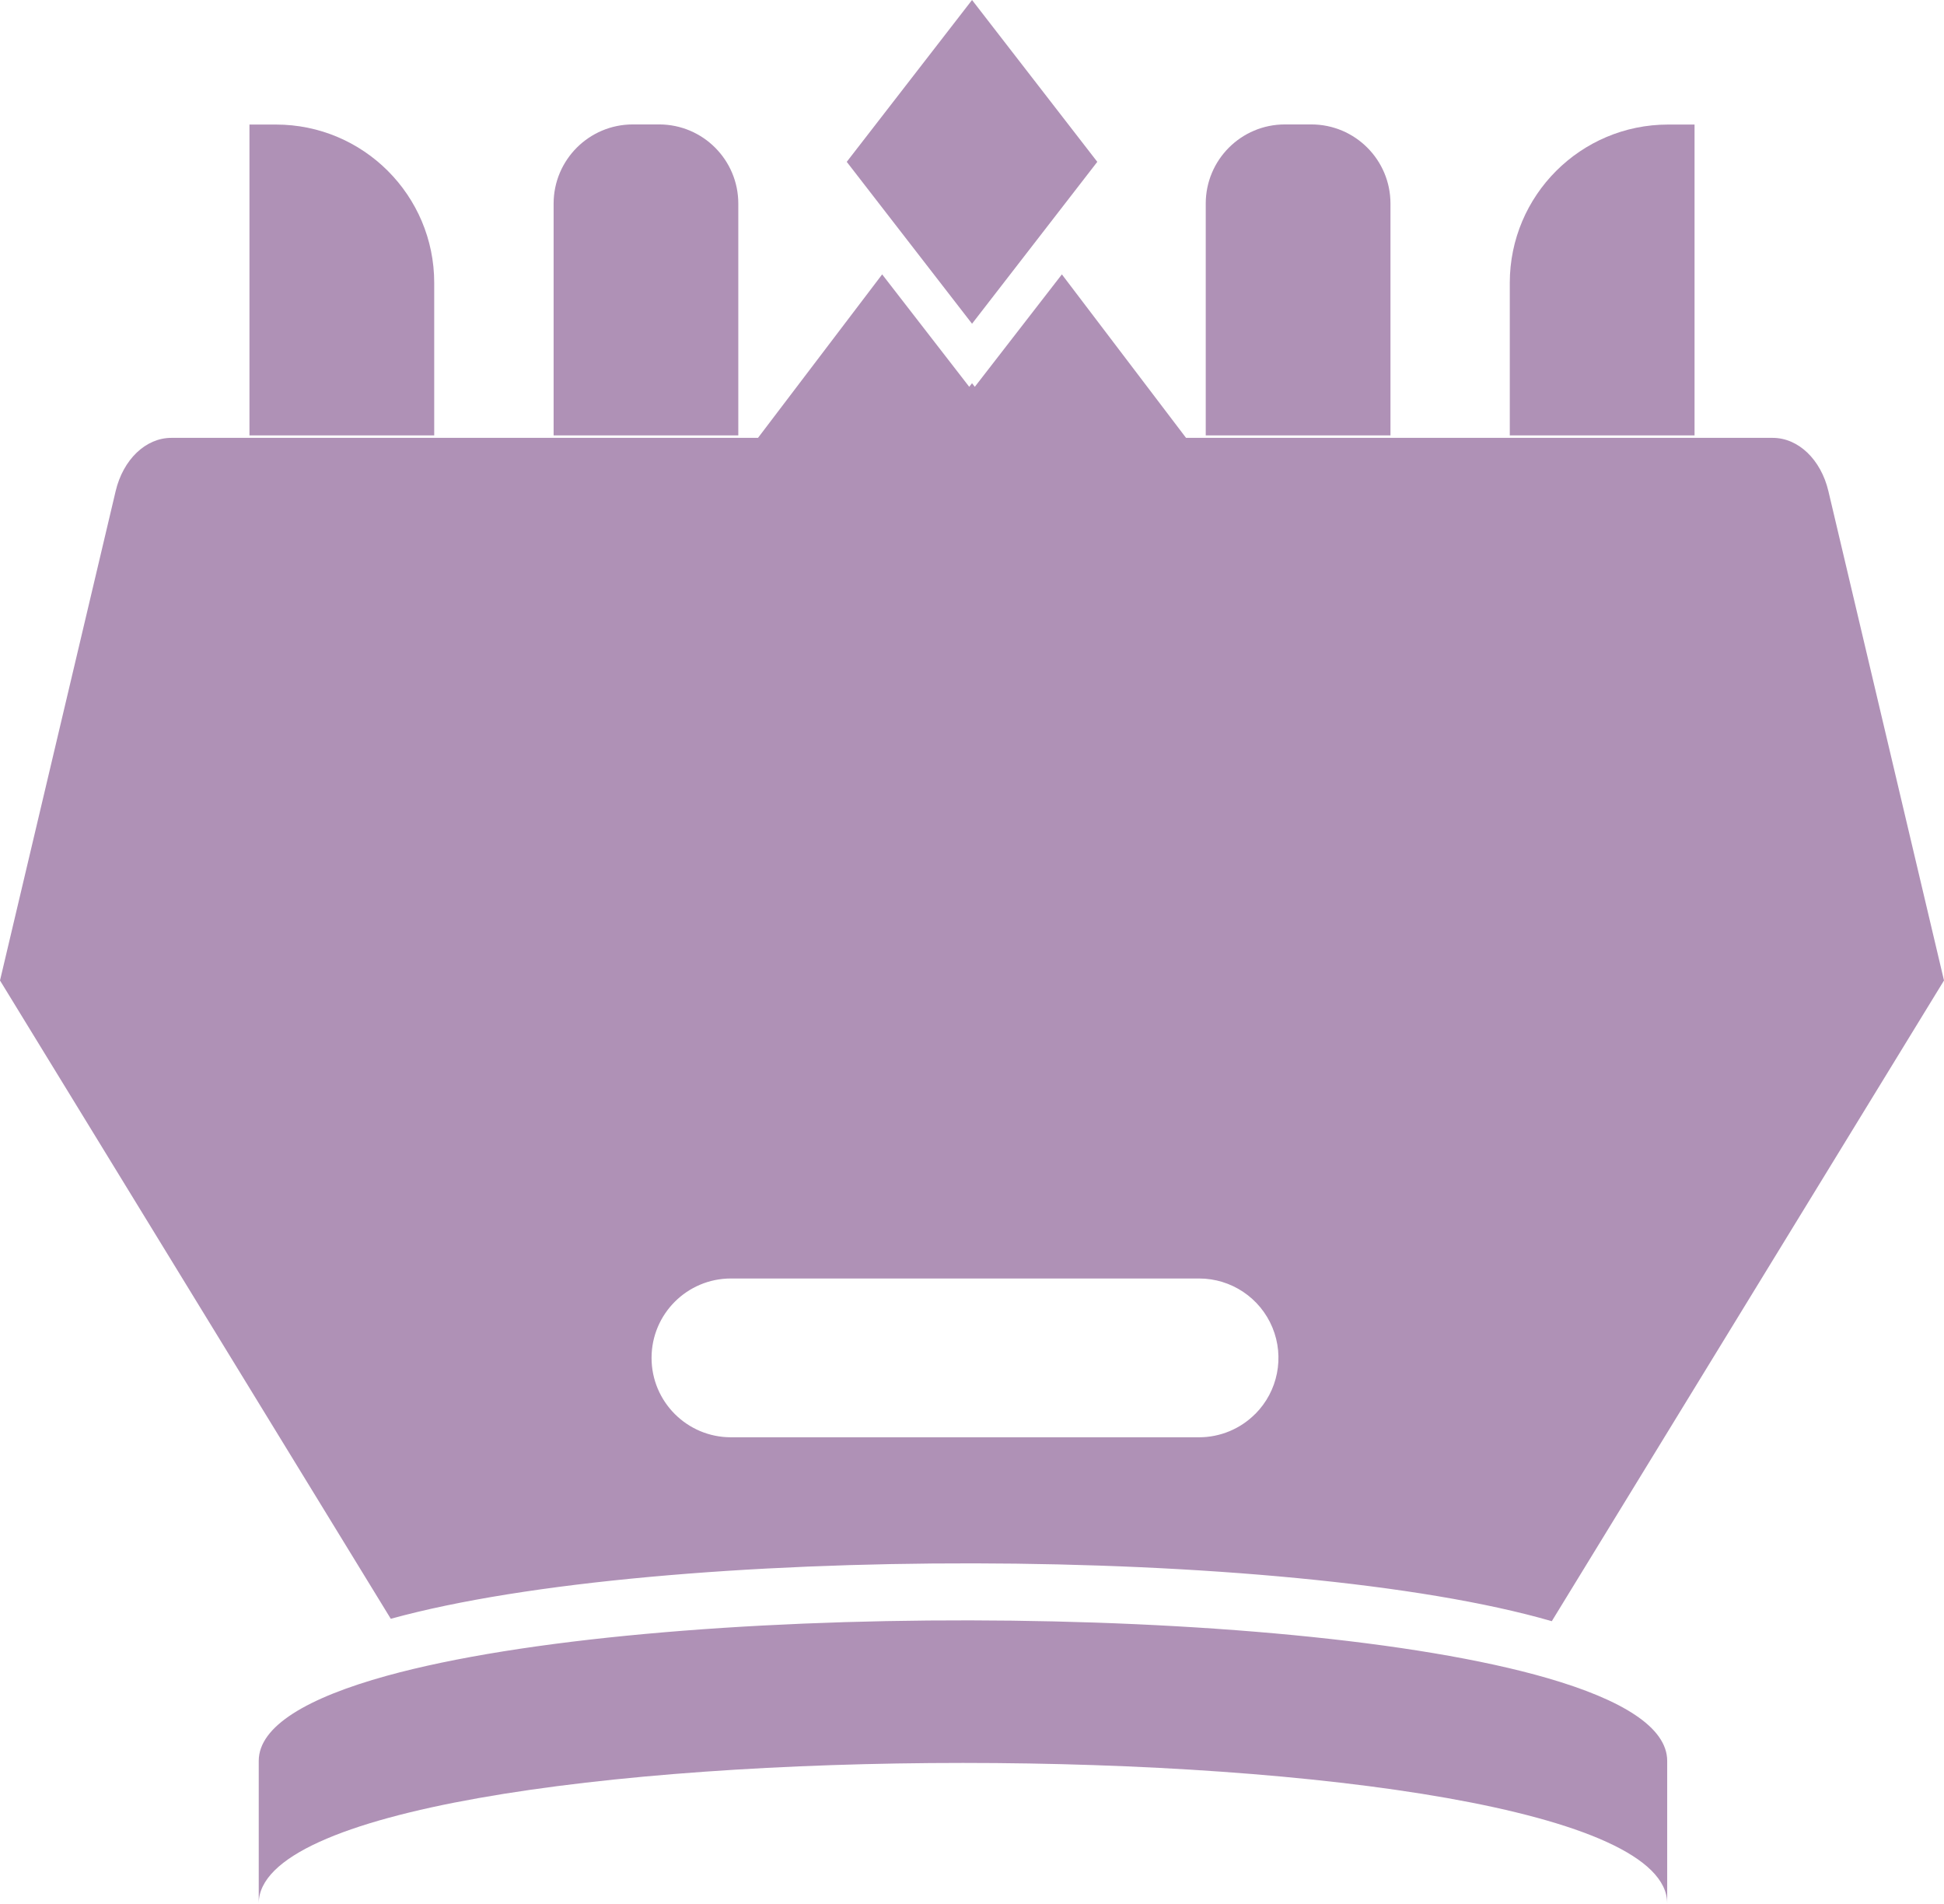
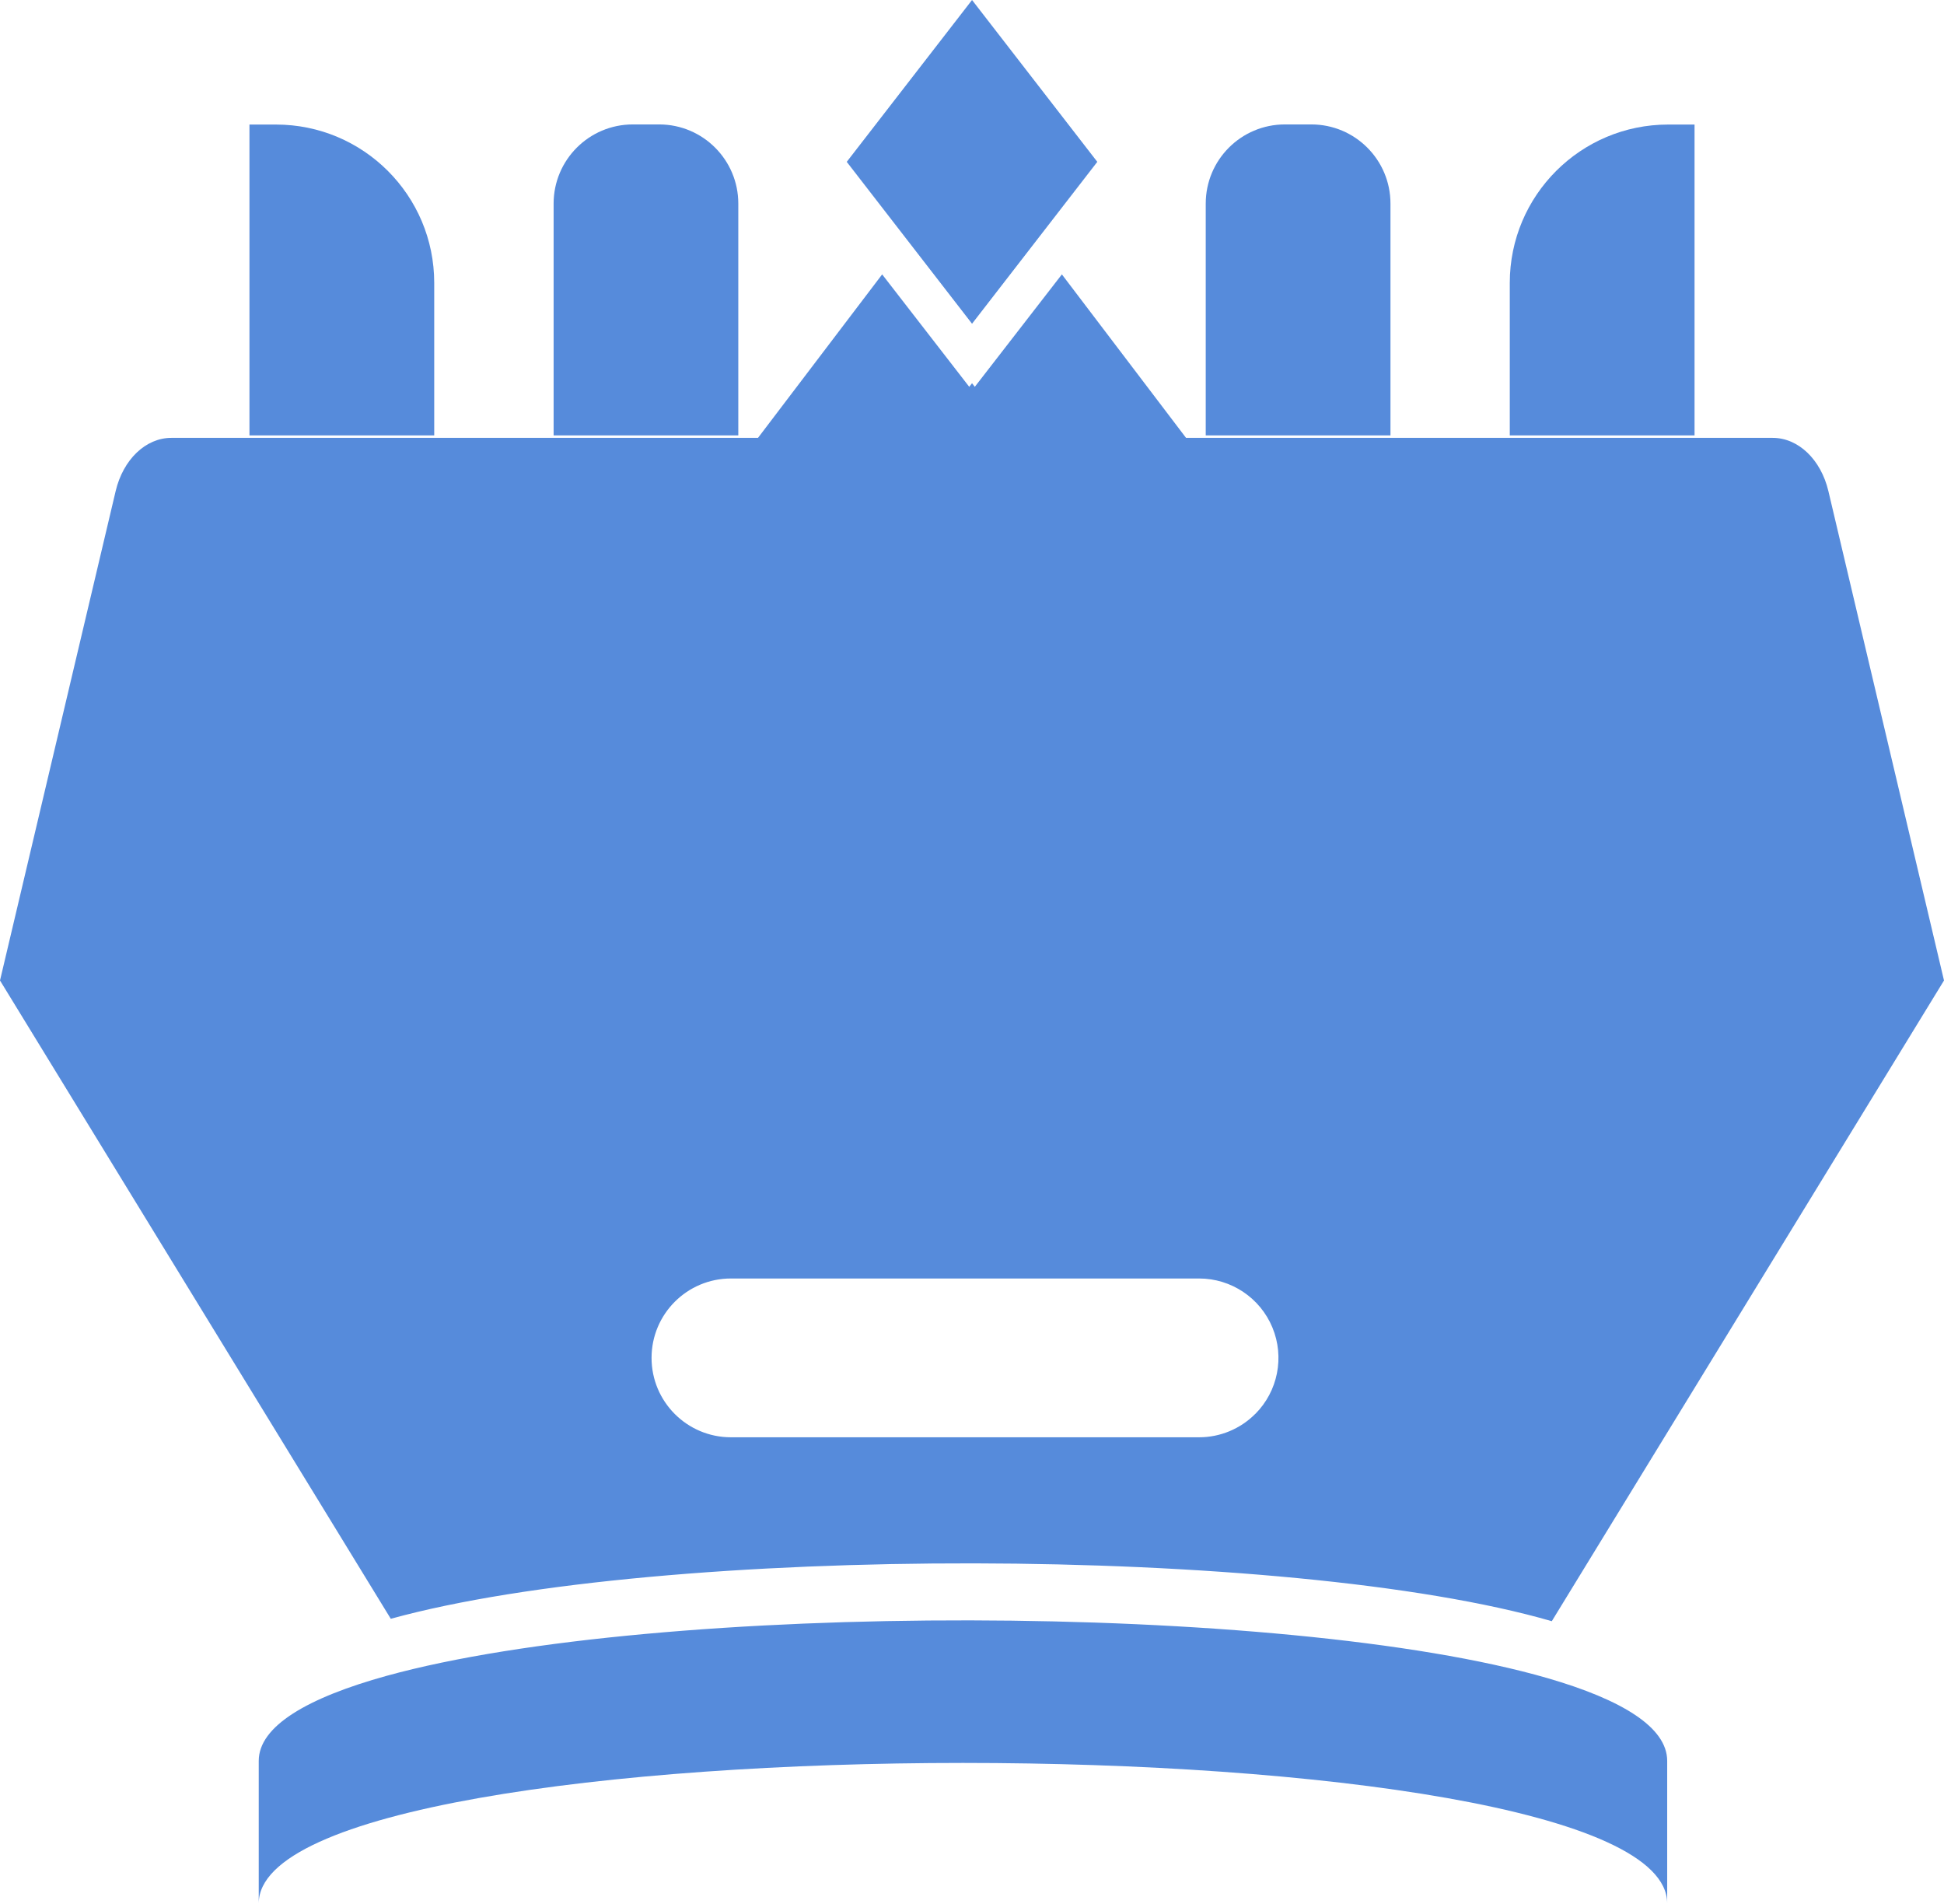
<svg xmlns="http://www.w3.org/2000/svg" viewBox="0 0 477.56 467.48">
  <defs>
-     <style>.cls-1{fill: rgb(175, 145, 182);}</style>
+     <style>.cls-1{fill: #568bdb;}</style>
  </defs>
  <g id="Layer_2" data-name="Layer 2">
    <g id="Layer_1-2" data-name="Layer 1">
      <g id="Layer_2-2" data-name="Layer 2">
        <g id="Layer_1-2-2" data-name="Layer 1-2">
          <path class="cls-1" d="M409.56,432.48v35c0-46-346-46-346,0v-35c0-8.55,12-15.52,31.44-20.9,66.5-18.35,220.59-18.15,285.21.59C398.45,417.46,409.56,424.24,409.56,432.48Z" />
          <line class="cls-1" x1="217.3" y1="66.62" x2="216.71" y2="67.39" />
          <line class="cls-1" x1="97.27" y1="399.65" x2="96" y2="397.58" />
          <path class="cls-1" d="M181.37,106.93H136V50a19.46,19.46,0,0,1,19.44-19.44H162A19.45,19.45,0,0,1,181.37,50Z" />
          <path class="cls-1" d="M416.28,106.93H370.89V69.47a38.9,38.9,0,0,1,38.89-38.88h6.5Z" />
          <path class="cls-1" d="M449.16,120.62c-1.84-7.77-7.39-13.08-13.69-13.08H291.36l-30.5-40.15L239.47,95l-.68-.88-.69.88L216.71,67.39l-30.5,40.15H42.09c-6.29,0-11.84,5.31-13.68,13.08L0,240.81,96,397.58c66.5-18.35,220.59-18.15,285.21.59l96.35-157.36ZM308.35,347.27A19.44,19.44,0,0,1,294.56,353h-115a19.5,19.5,0,1,1,0-39h115a19.5,19.5,0,0,1,13.79,33.29Z" />
          <path class="cls-1" d="M341.58,106.93H296.2V50a19.44,19.44,0,0,1,19.44-19.44h6.5A19.44,19.44,0,0,1,341.58,50Z" />
          <path class="cls-1" d="M106.67,106.93H61.28V30.59h6.51a38.88,38.88,0,0,1,38.88,38.88Z" />
          <line class="cls-1" x1="260.86" y1="67.39" x2="260.27" y2="66.62" />
          <line class="cls-1" x1="381.21" y1="398.17" x2="380.3" y2="399.65" />
          <polygon class="cls-1" points="269.56 39.75 238.79 79.51 208.01 39.75 238.79 0 269.56 39.75" />
        </g>
      </g>
    </g>
  </g>
</svg>
